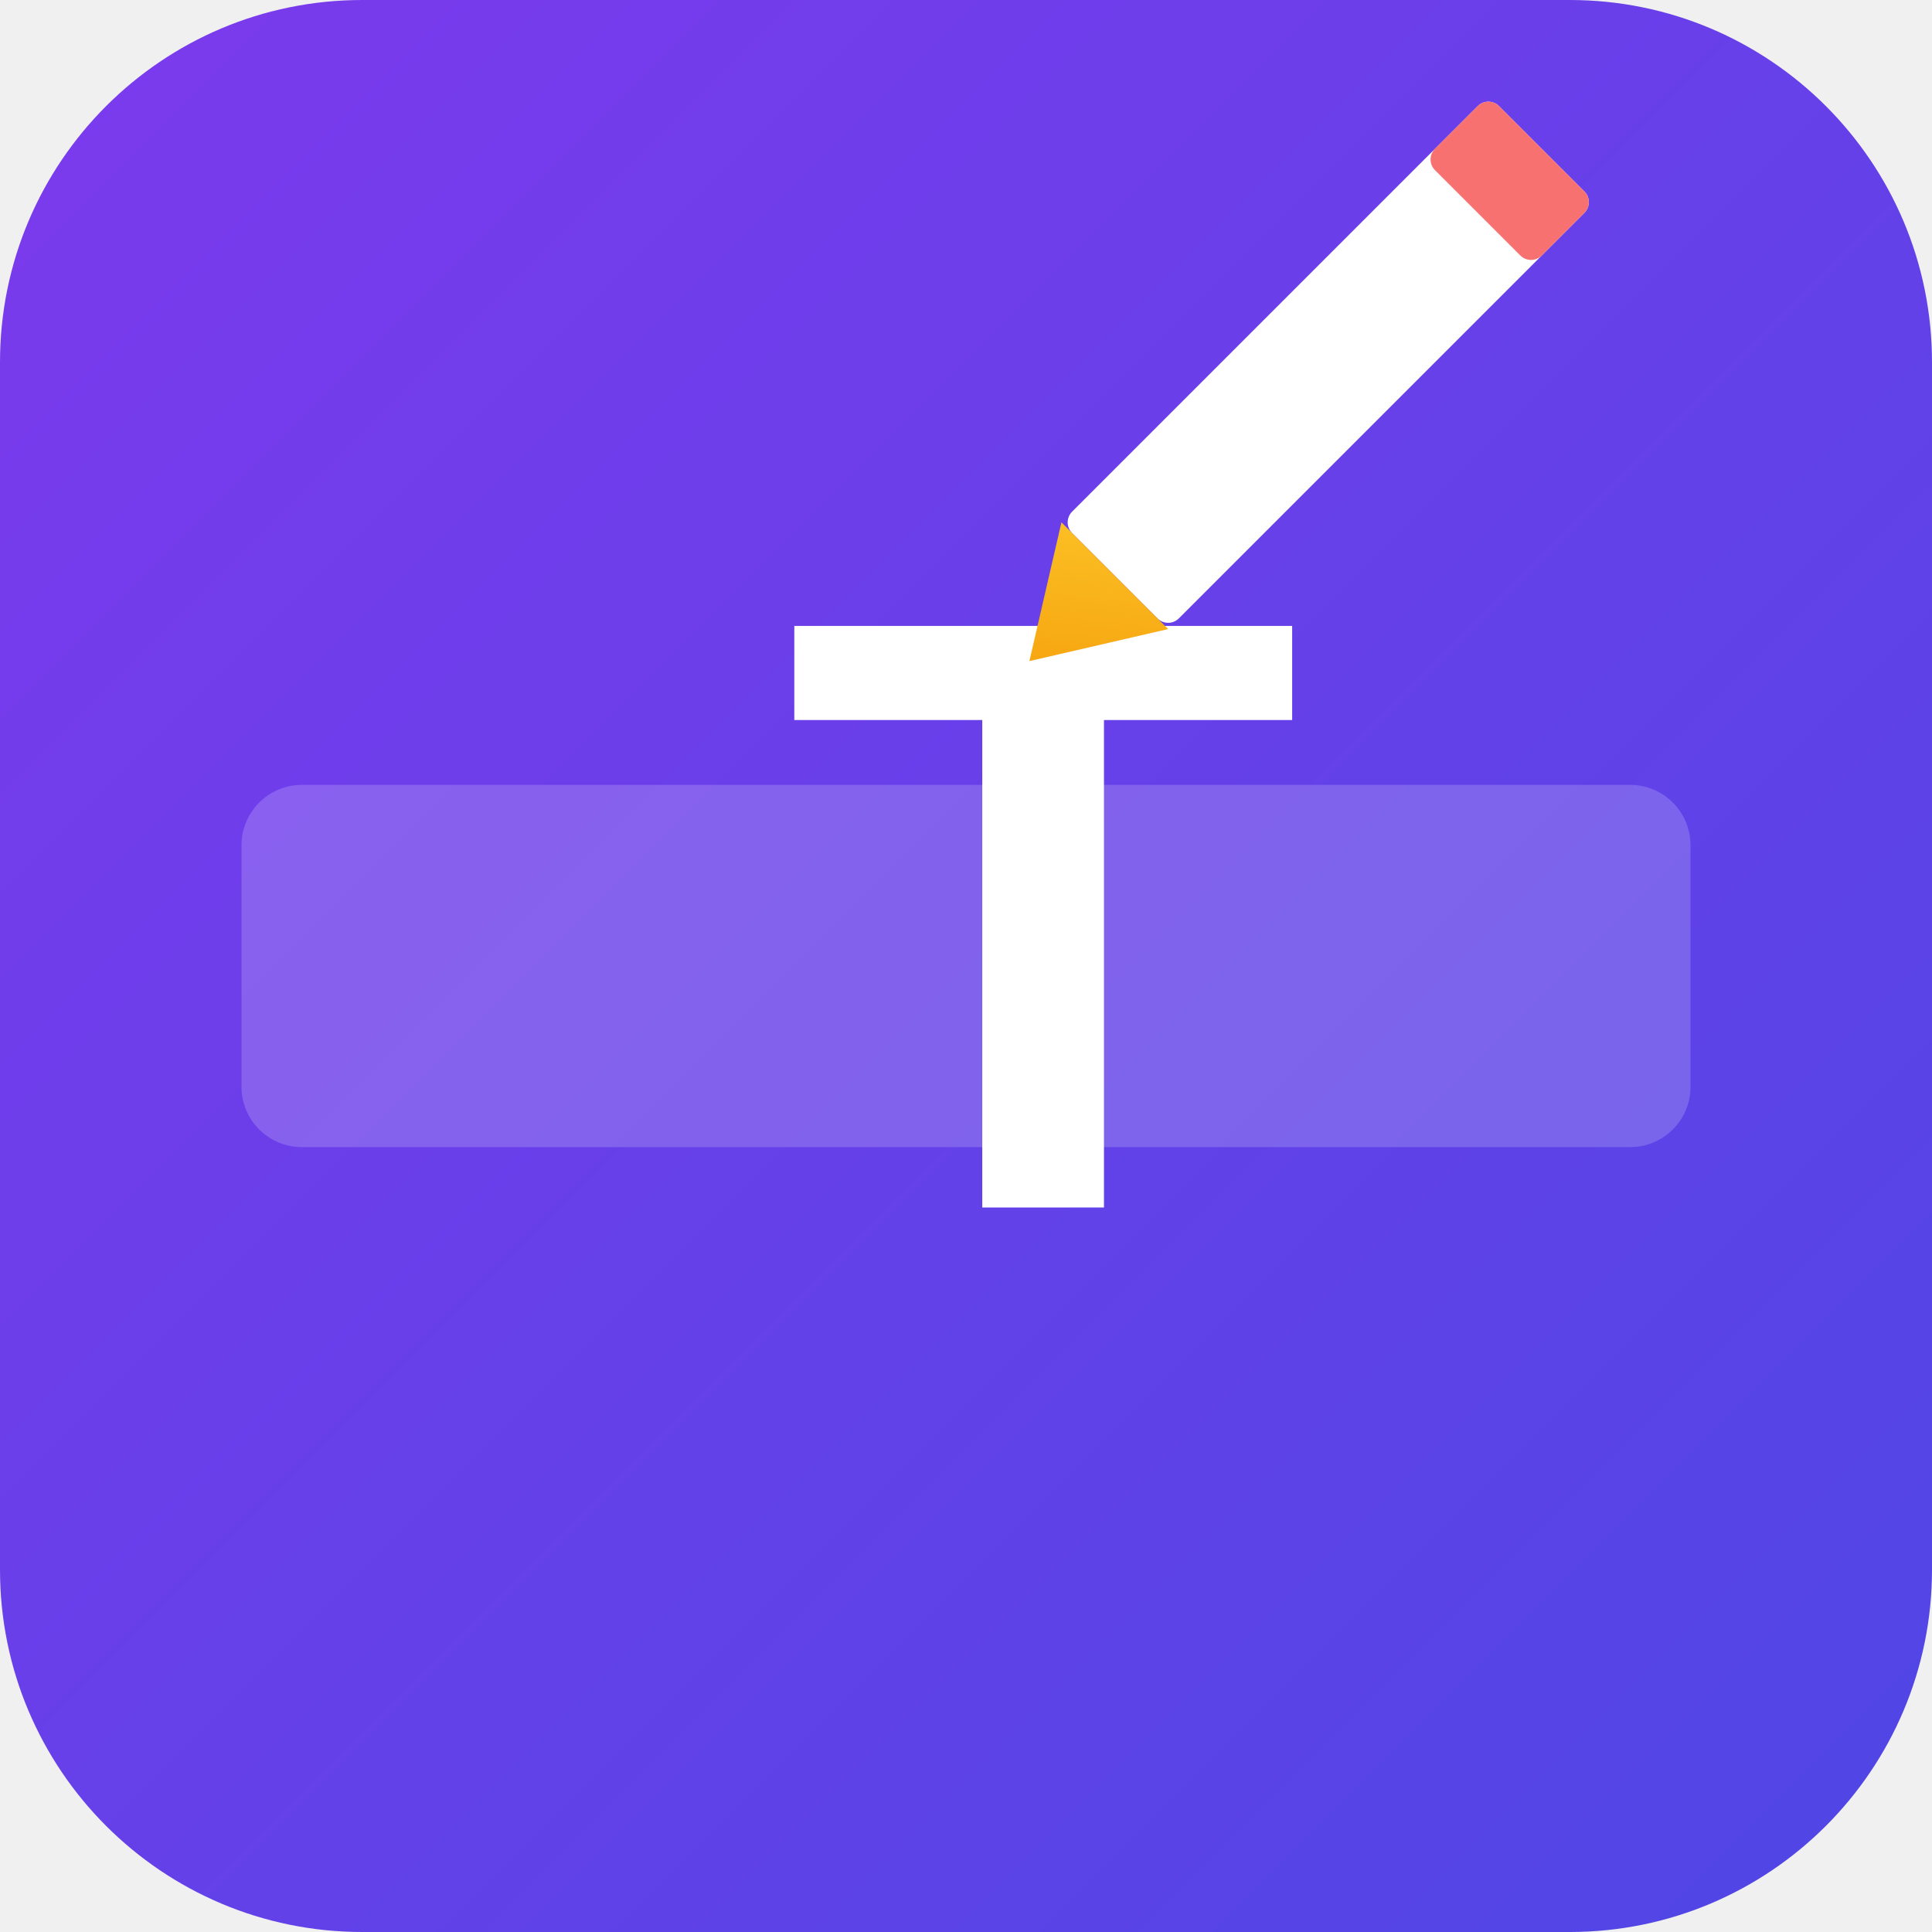
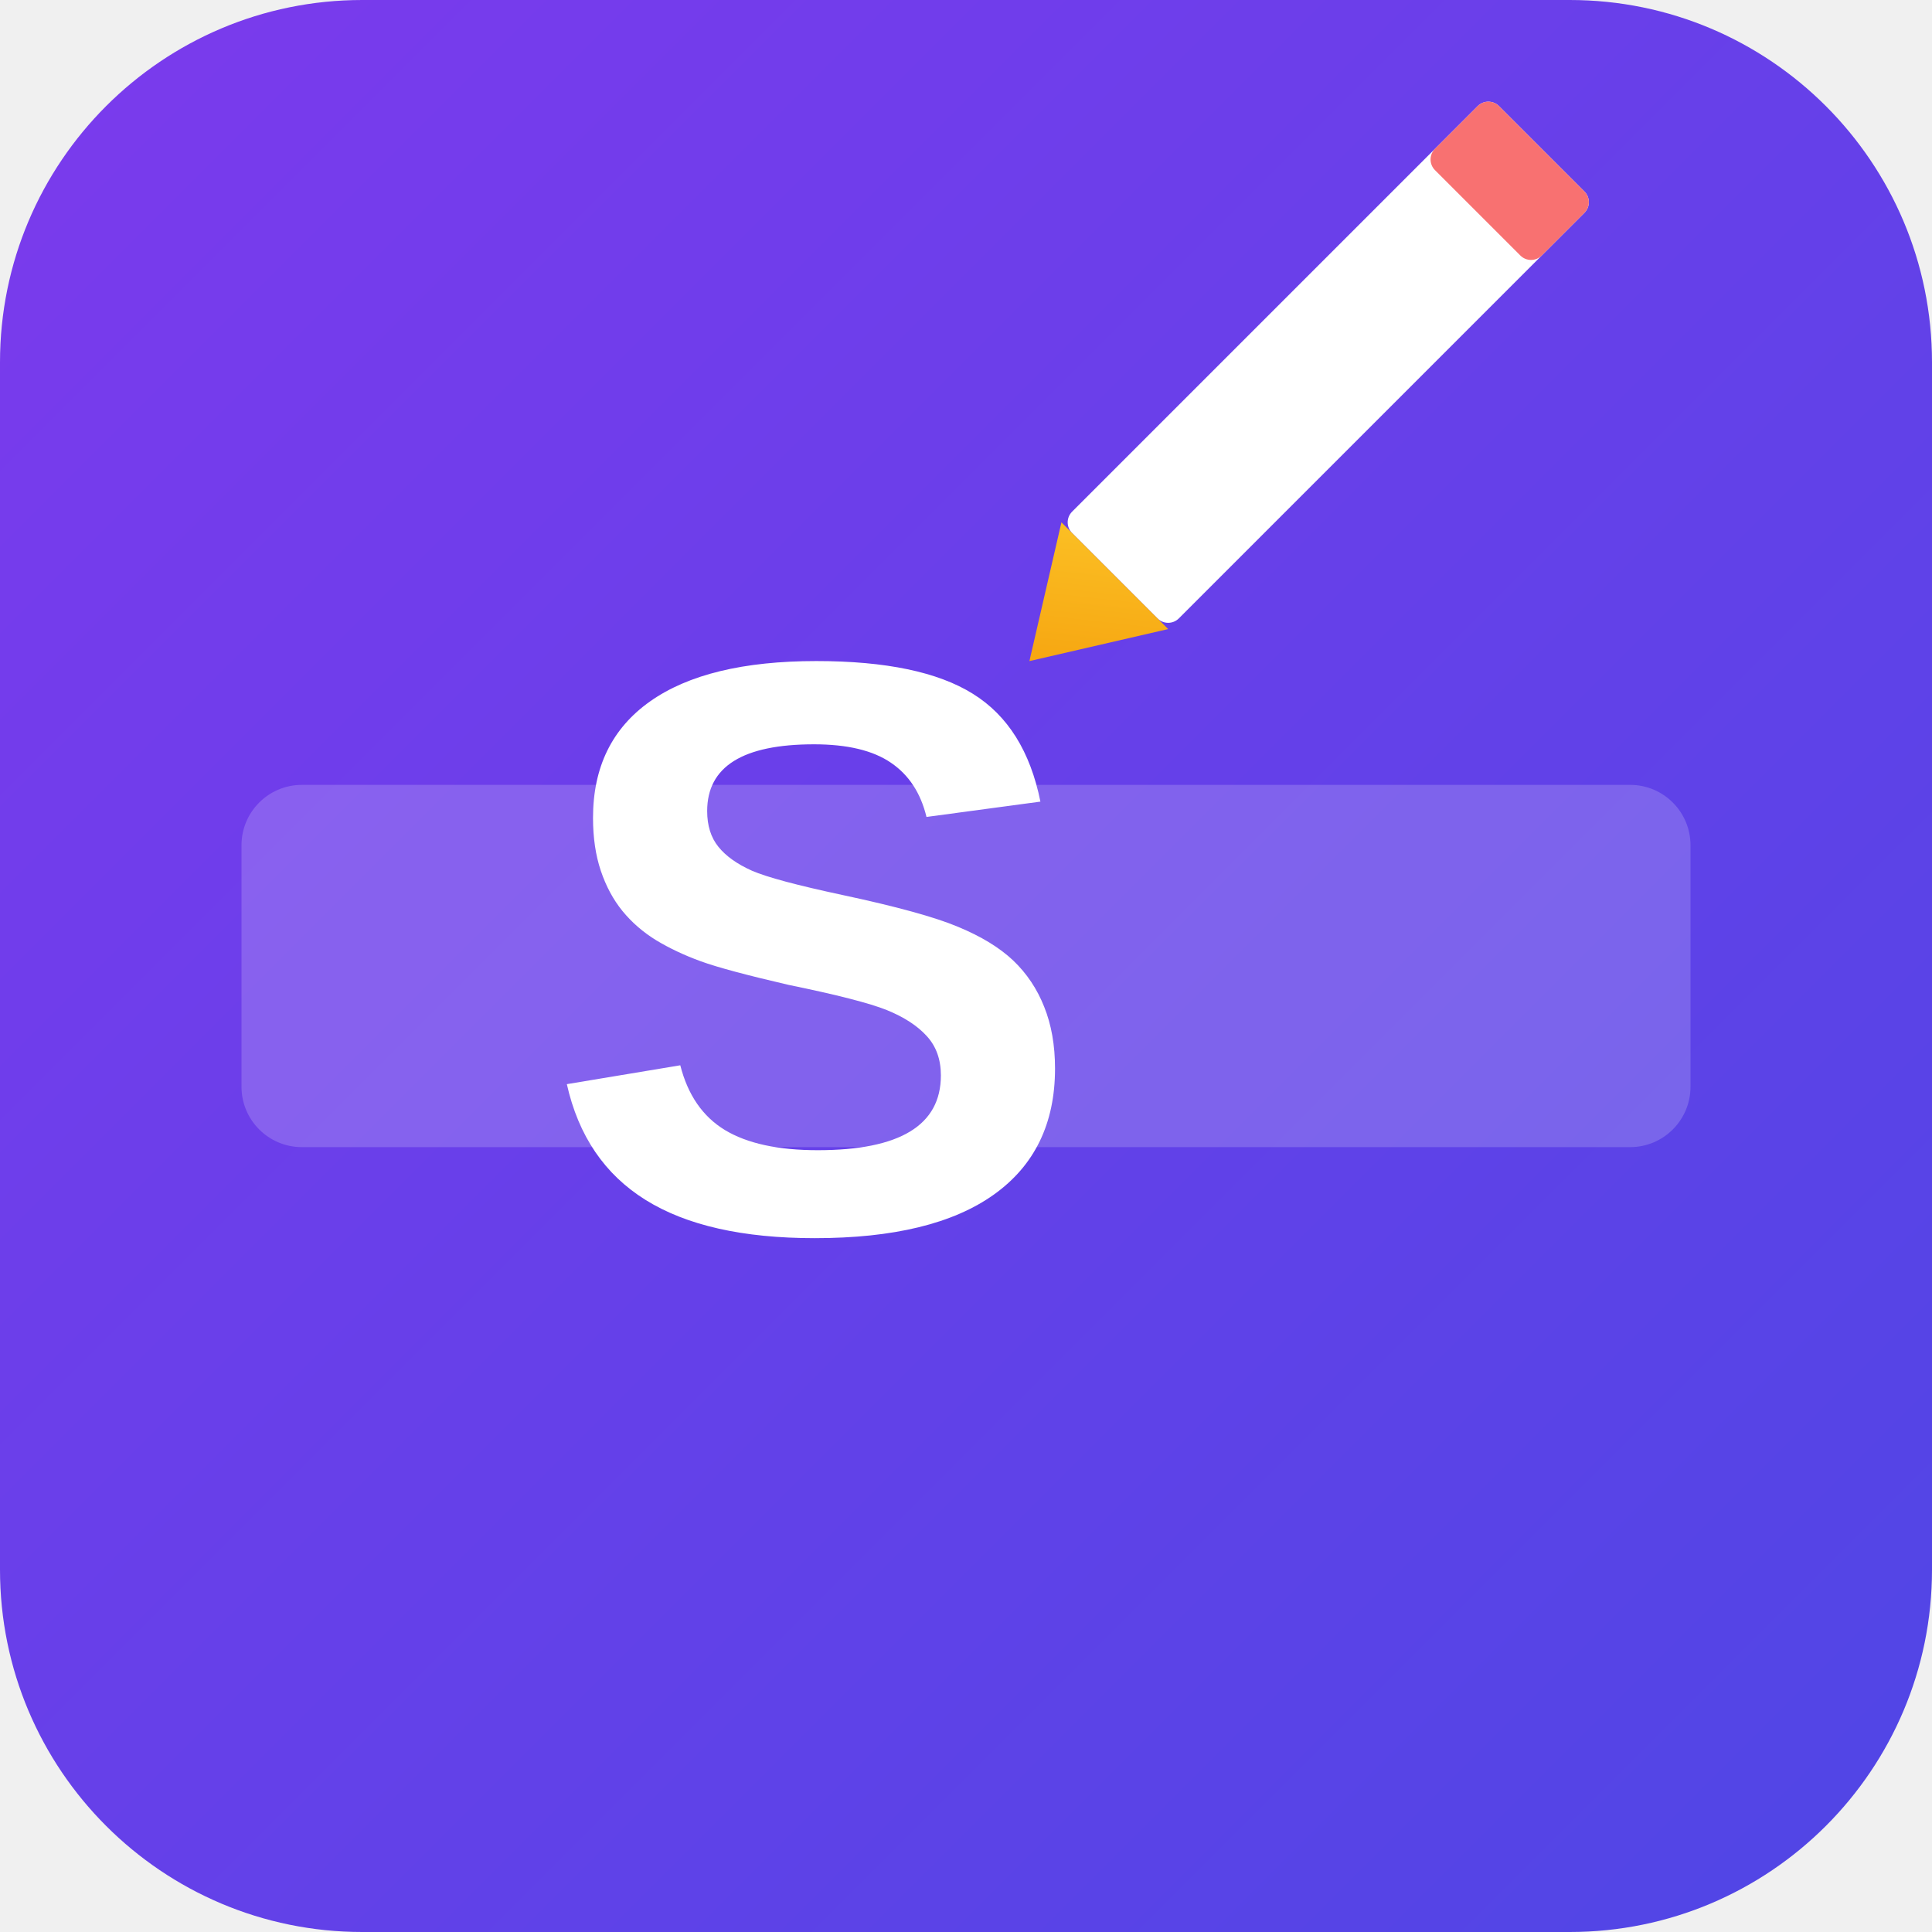
<svg xmlns="http://www.w3.org/2000/svg" width="128" height="128" viewBox="0 0 128 128">
  <defs>
    <linearGradient id="g" x1="0%" y1="0%" x2="100%" y2="100%">
      <stop offset="0%" stop-color="#7c3aed" />
      <stop offset="100%" stop-color="#4f46e5" />
    </linearGradient>
    <linearGradient id="pencil" x1="0%" y1="0%" x2="100%" y2="100%">
      <stop offset="0%" stop-color="#fbbf24" />
      <stop offset="100%" stop-color="#f59e0b" />
    </linearGradient>
  </defs>
  <rect width="128" height="128" rx="24" fill="url(#g)" />
  <rect x="16" y="52" width="96" height="24" rx="4" fill="rgba(255,255,255,0.18)" />
-   <text x="52" y="80" font-family="Arial,sans-serif" font-weight="bold" font-size="56" fill="white">T</text>
+   <text x="54" y="81.5" text-anchor="middle" font-family="Arial,sans-serif" font-weight="bold" font-size="54" fill="white">S</text>
  <g transform="translate(88,24) rotate(45)">
    <rect x="-5" y="-20" width="10" height="40" rx="1" fill="white" />
    <polygon points="-5,20 5,20 0,28" fill="url(#pencil)" />
    <rect x="-5" y="-20" width="10" height="6" rx="1" fill="#f87171" />
  </g>
</svg>
